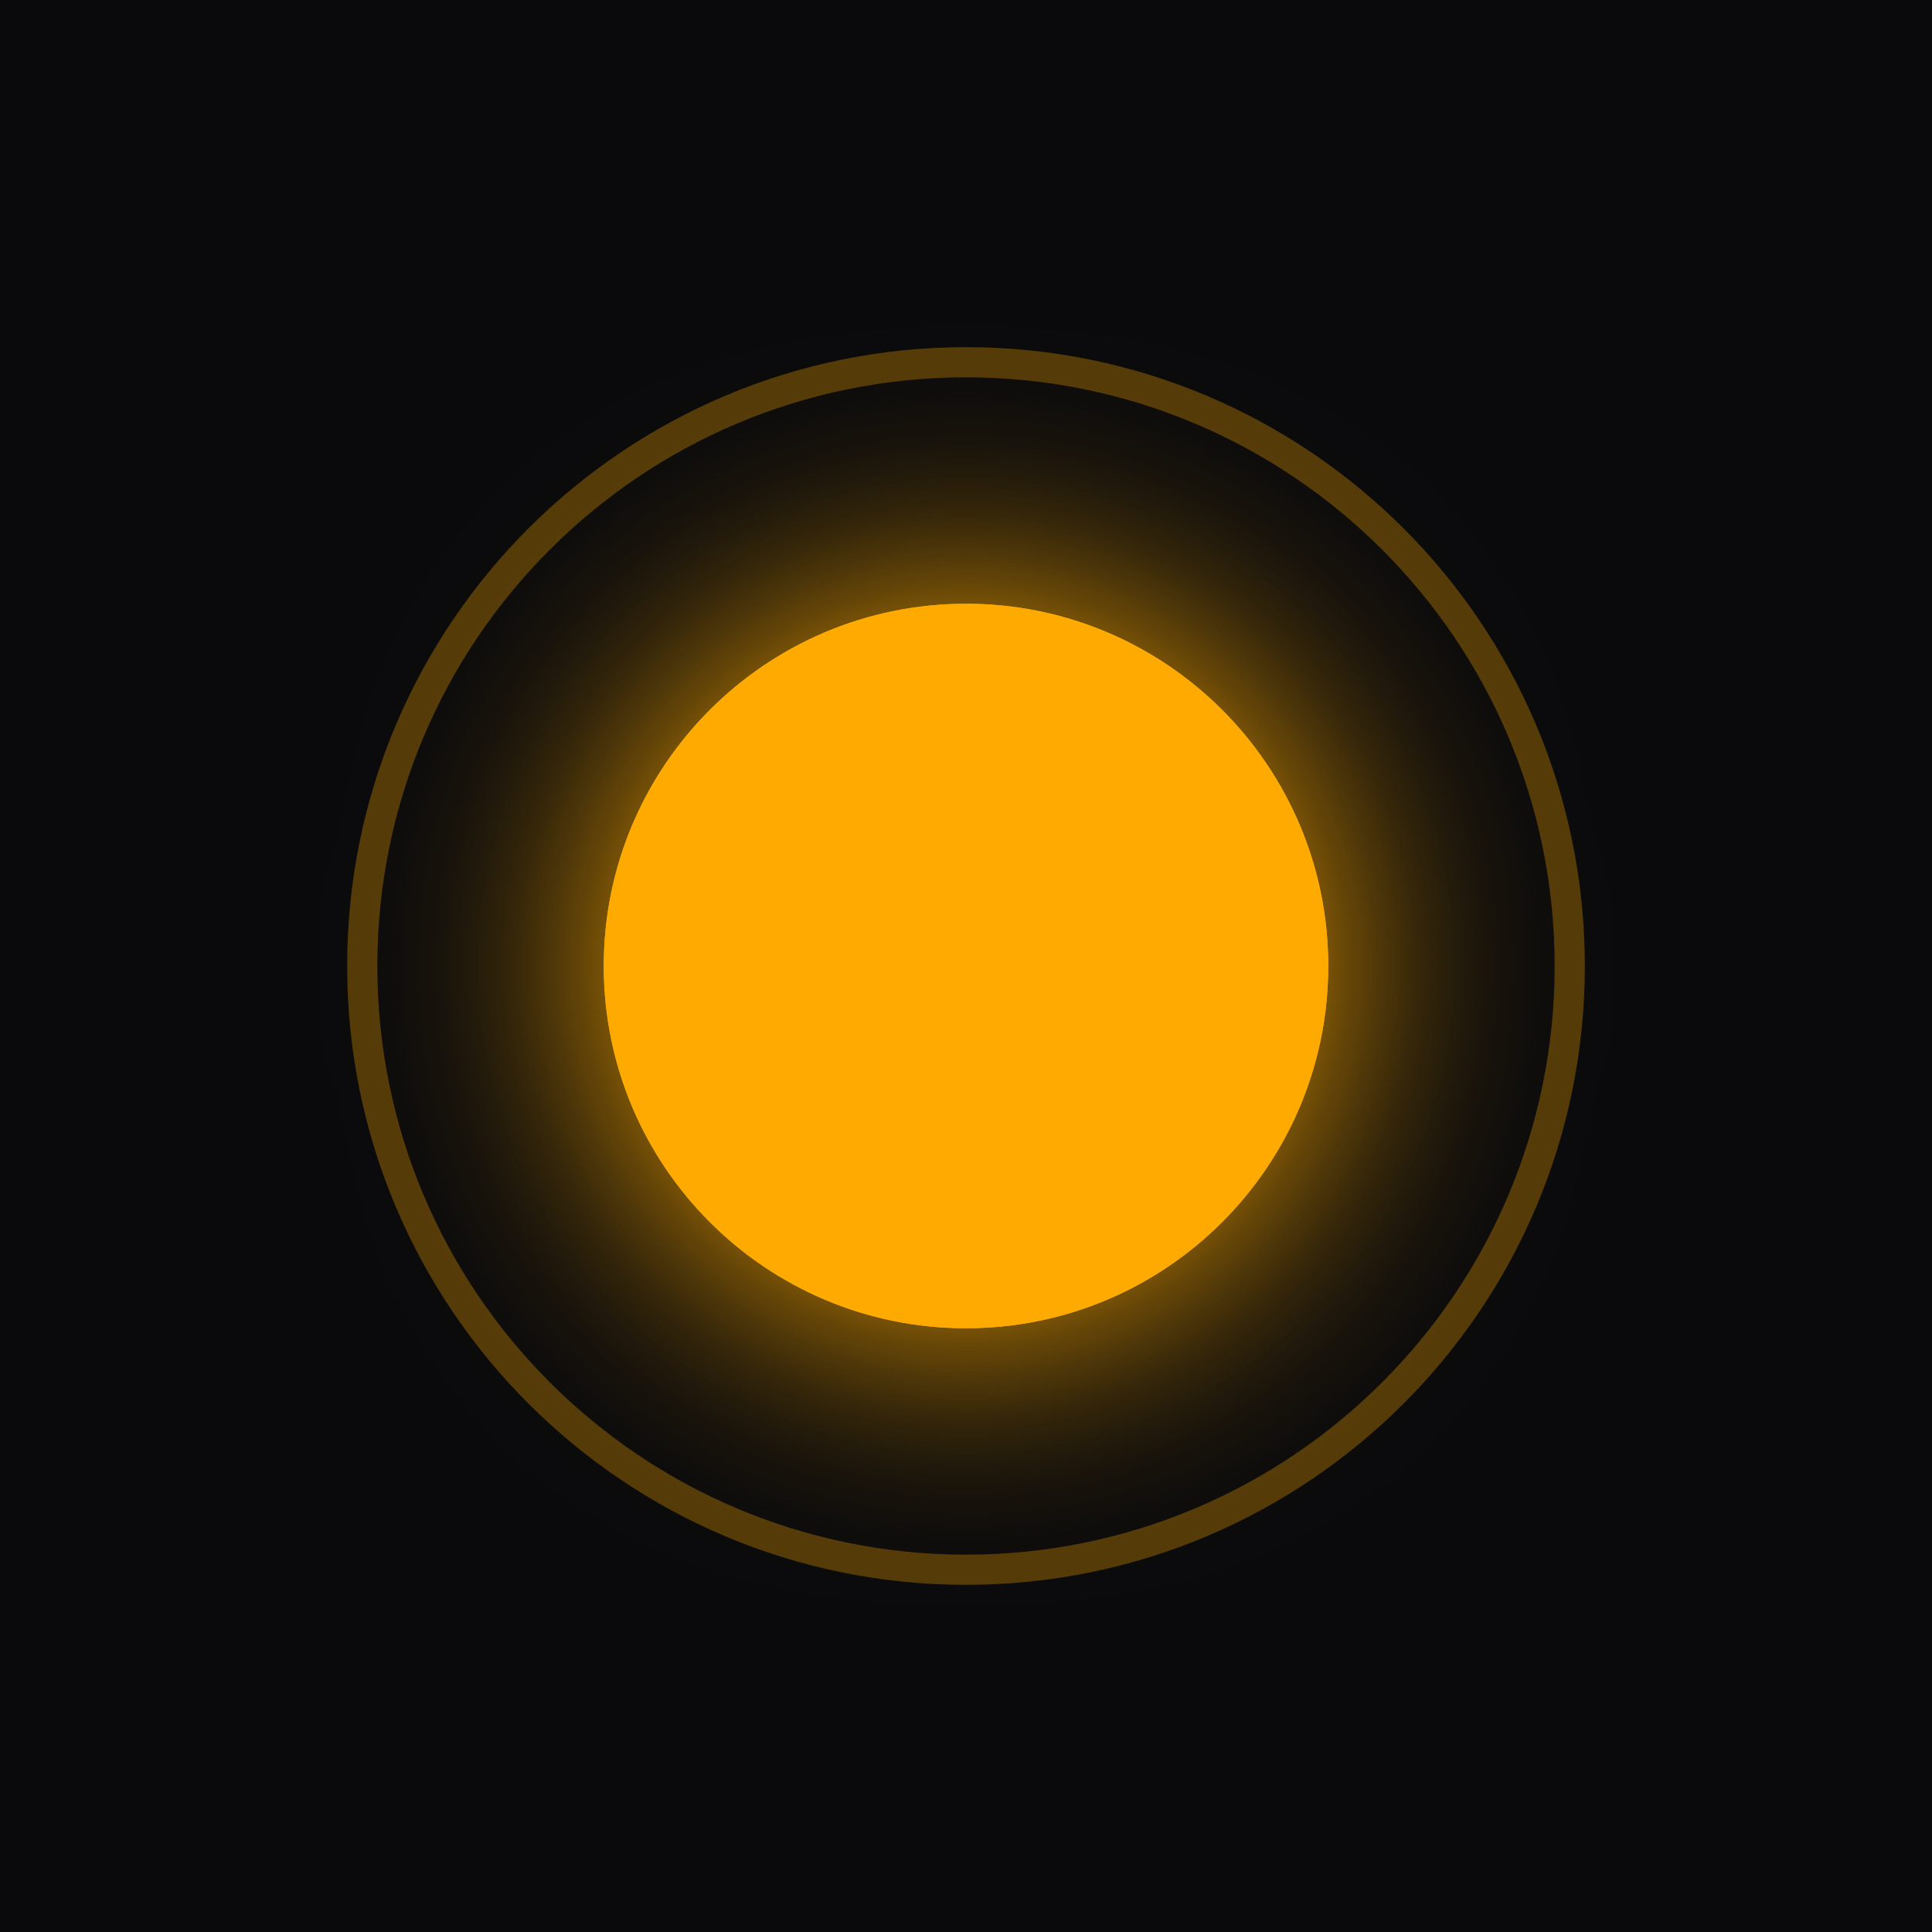
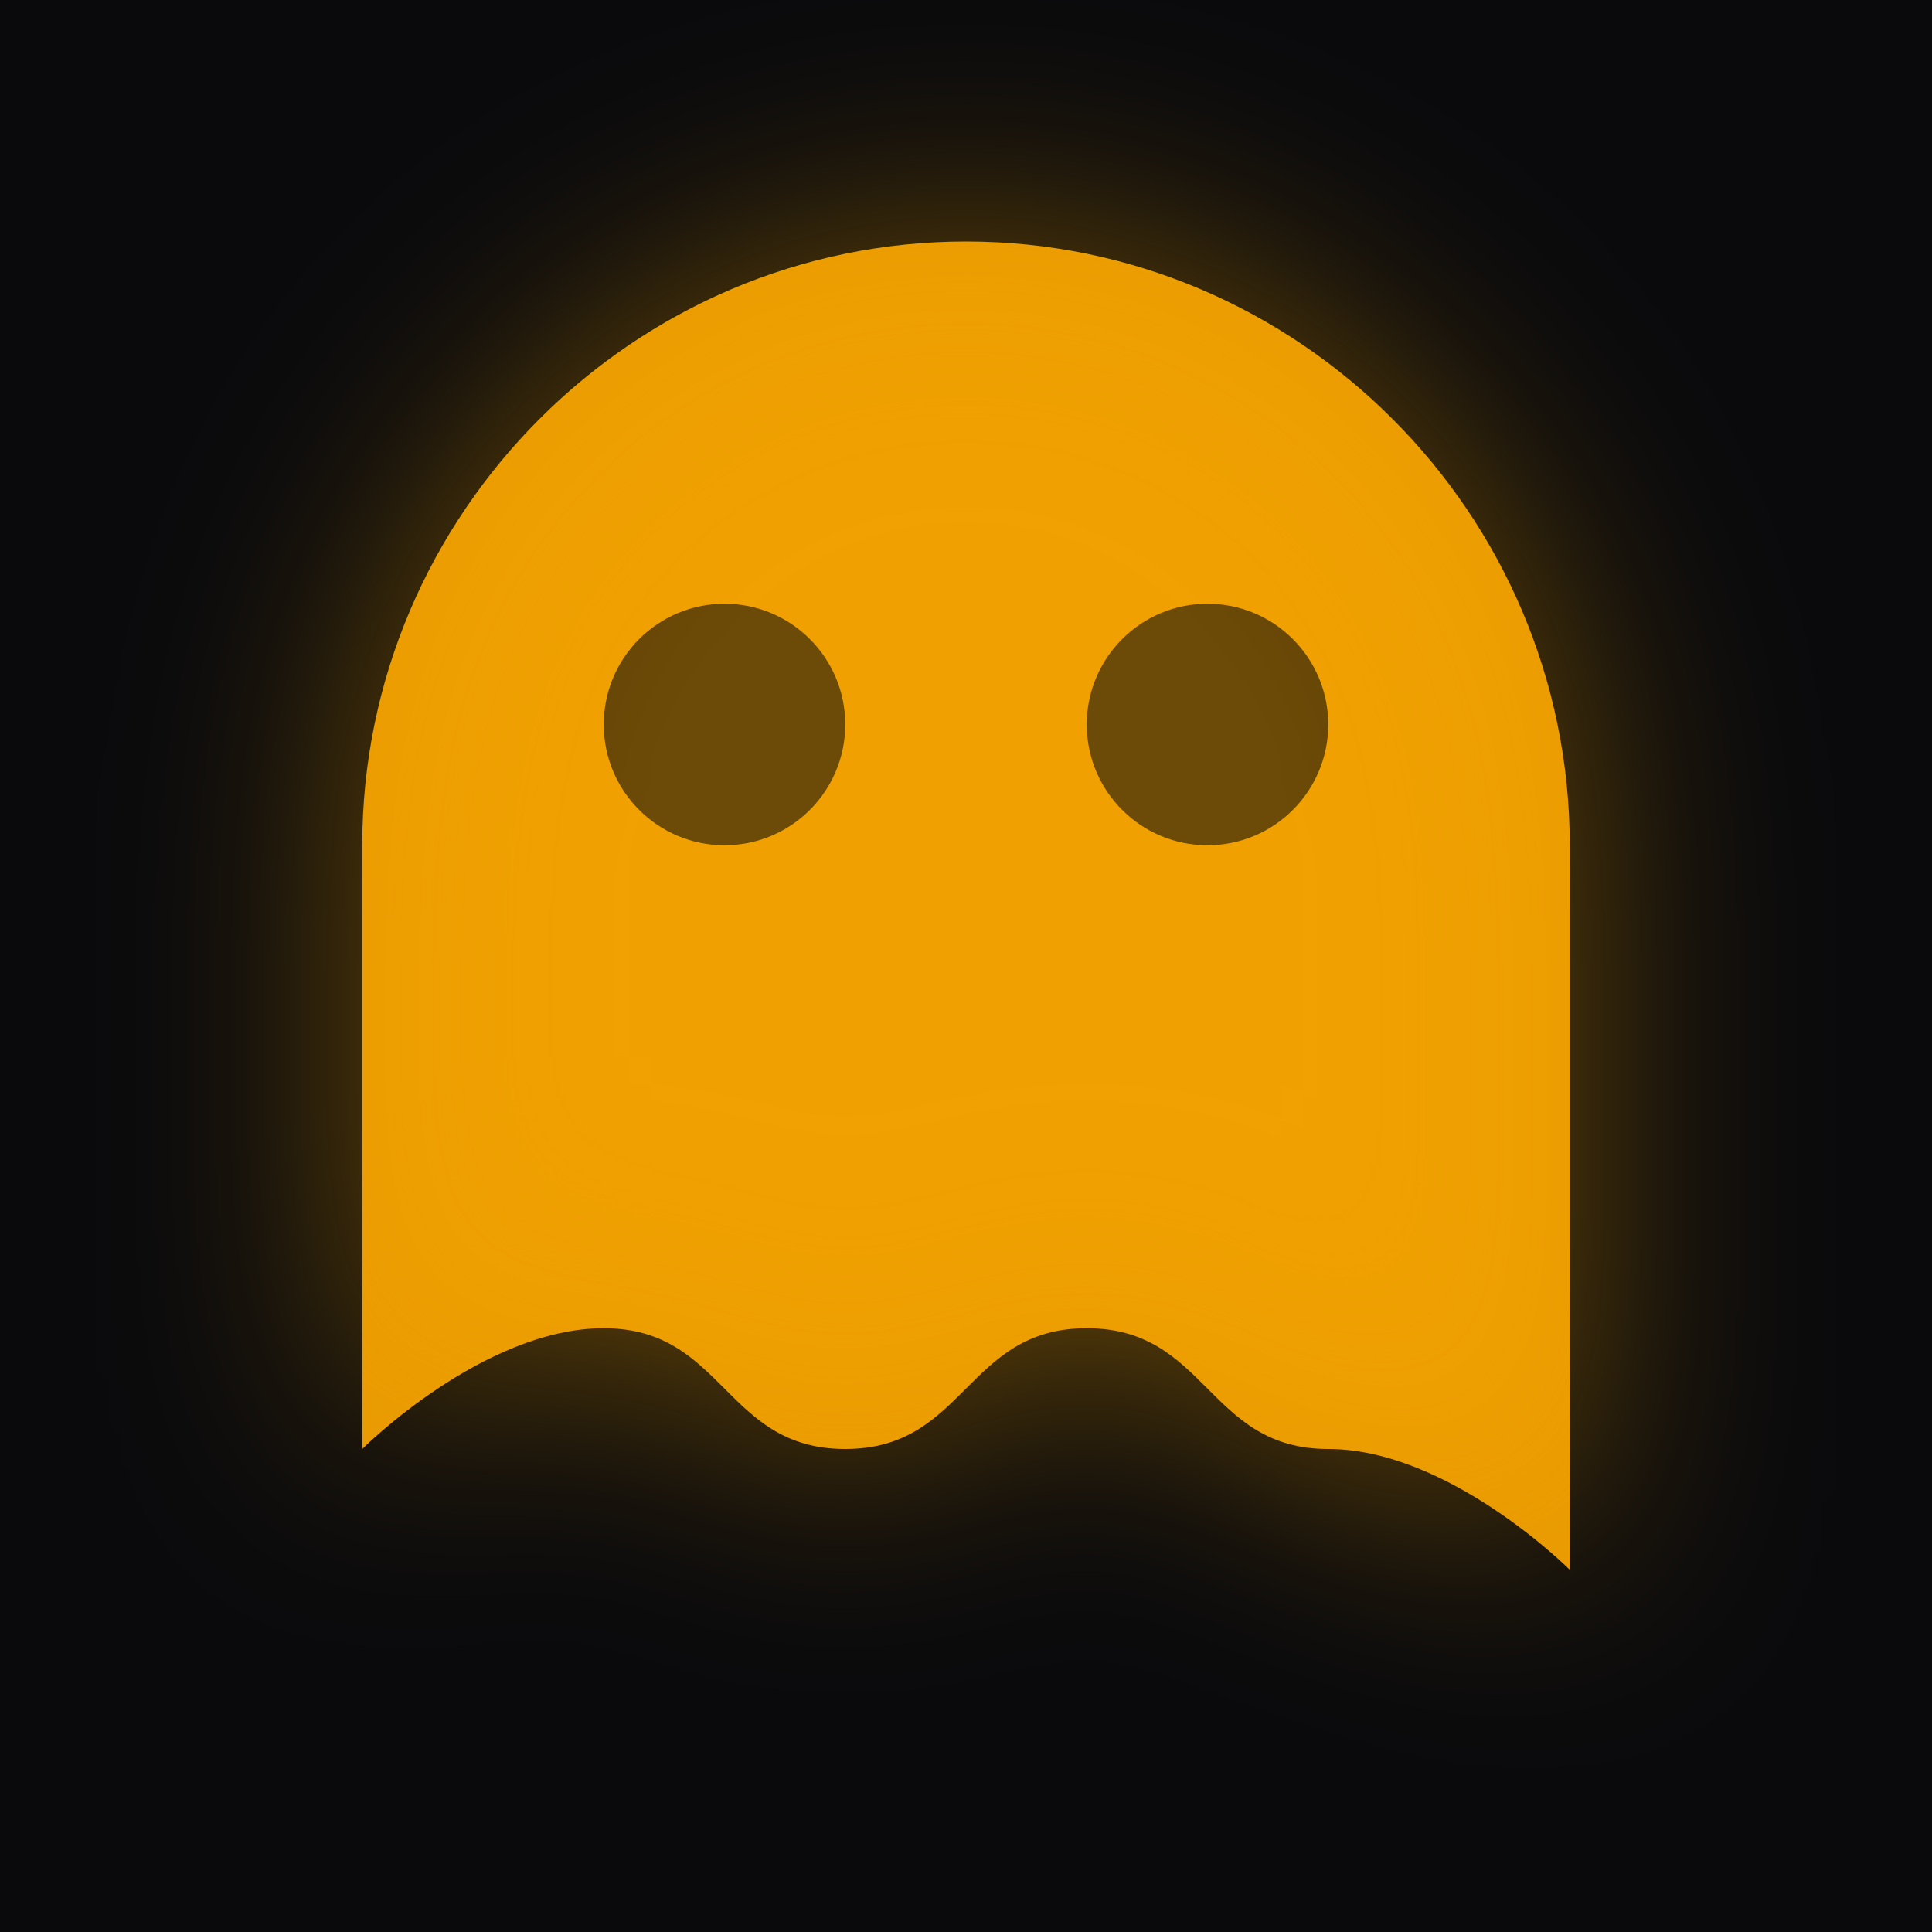
<svg xmlns="http://www.w3.org/2000/svg" viewBox="0 0 32 32">
  <rect width="32" height="32" fill="#0a0a0c" />
-   <circle cx="16" cy="16" r="6" fill="#ffaa00">
+   <path d="M16 4c-5.5 0-10 4.5-10 10v10c0 0 2-2 4-2s2 2 4 2 2-2 4-2 2 2 4 2 4 2 4 2V14c0-5.5-4.5-10-10-10z" fill="#ffaa00" opacity="0.9">
    <animate attributeName="opacity" values="0.8;1;0.8" dur="3s" repeatCount="indefinite" />
-   </circle>
-   <circle cx="16" cy="16" r="10" fill="none" stroke="#ffaa00" stroke-width="0.5" opacity="0.3" />
-   <circle cx="16" cy="16" r="6" fill="#ffaa00" filter="url(#glow)" />
+   </path>
+   <circle cx="12" cy="12" r="2" fill="#0a0a0c" />
+   <circle cx="20" cy="12" r="2" fill="#0a0a0c" />
+   <path d="M16 4c-5.5 0-10 4.5-10 10v10c0 0 2-2 4-2s2 2 4 2 2-2 4-2 2 2 4 2 4 2 4 2V14c0-5.5-4.5-10-10-10z" fill="#ffaa00" filter="url(#glow)" opacity="0.4" />
  <defs>
    <filter id="glow" x="-50%" y="-50%" width="200%" height="200%">
      <feGaussianBlur stdDeviation="2" result="blur" />
-       <feMerge>
-         <feMergeNode in="blur" />
-         <feMergeNode in="SourceGraphic" />
-       </feMerge>
    </filter>
  </defs>
</svg>
